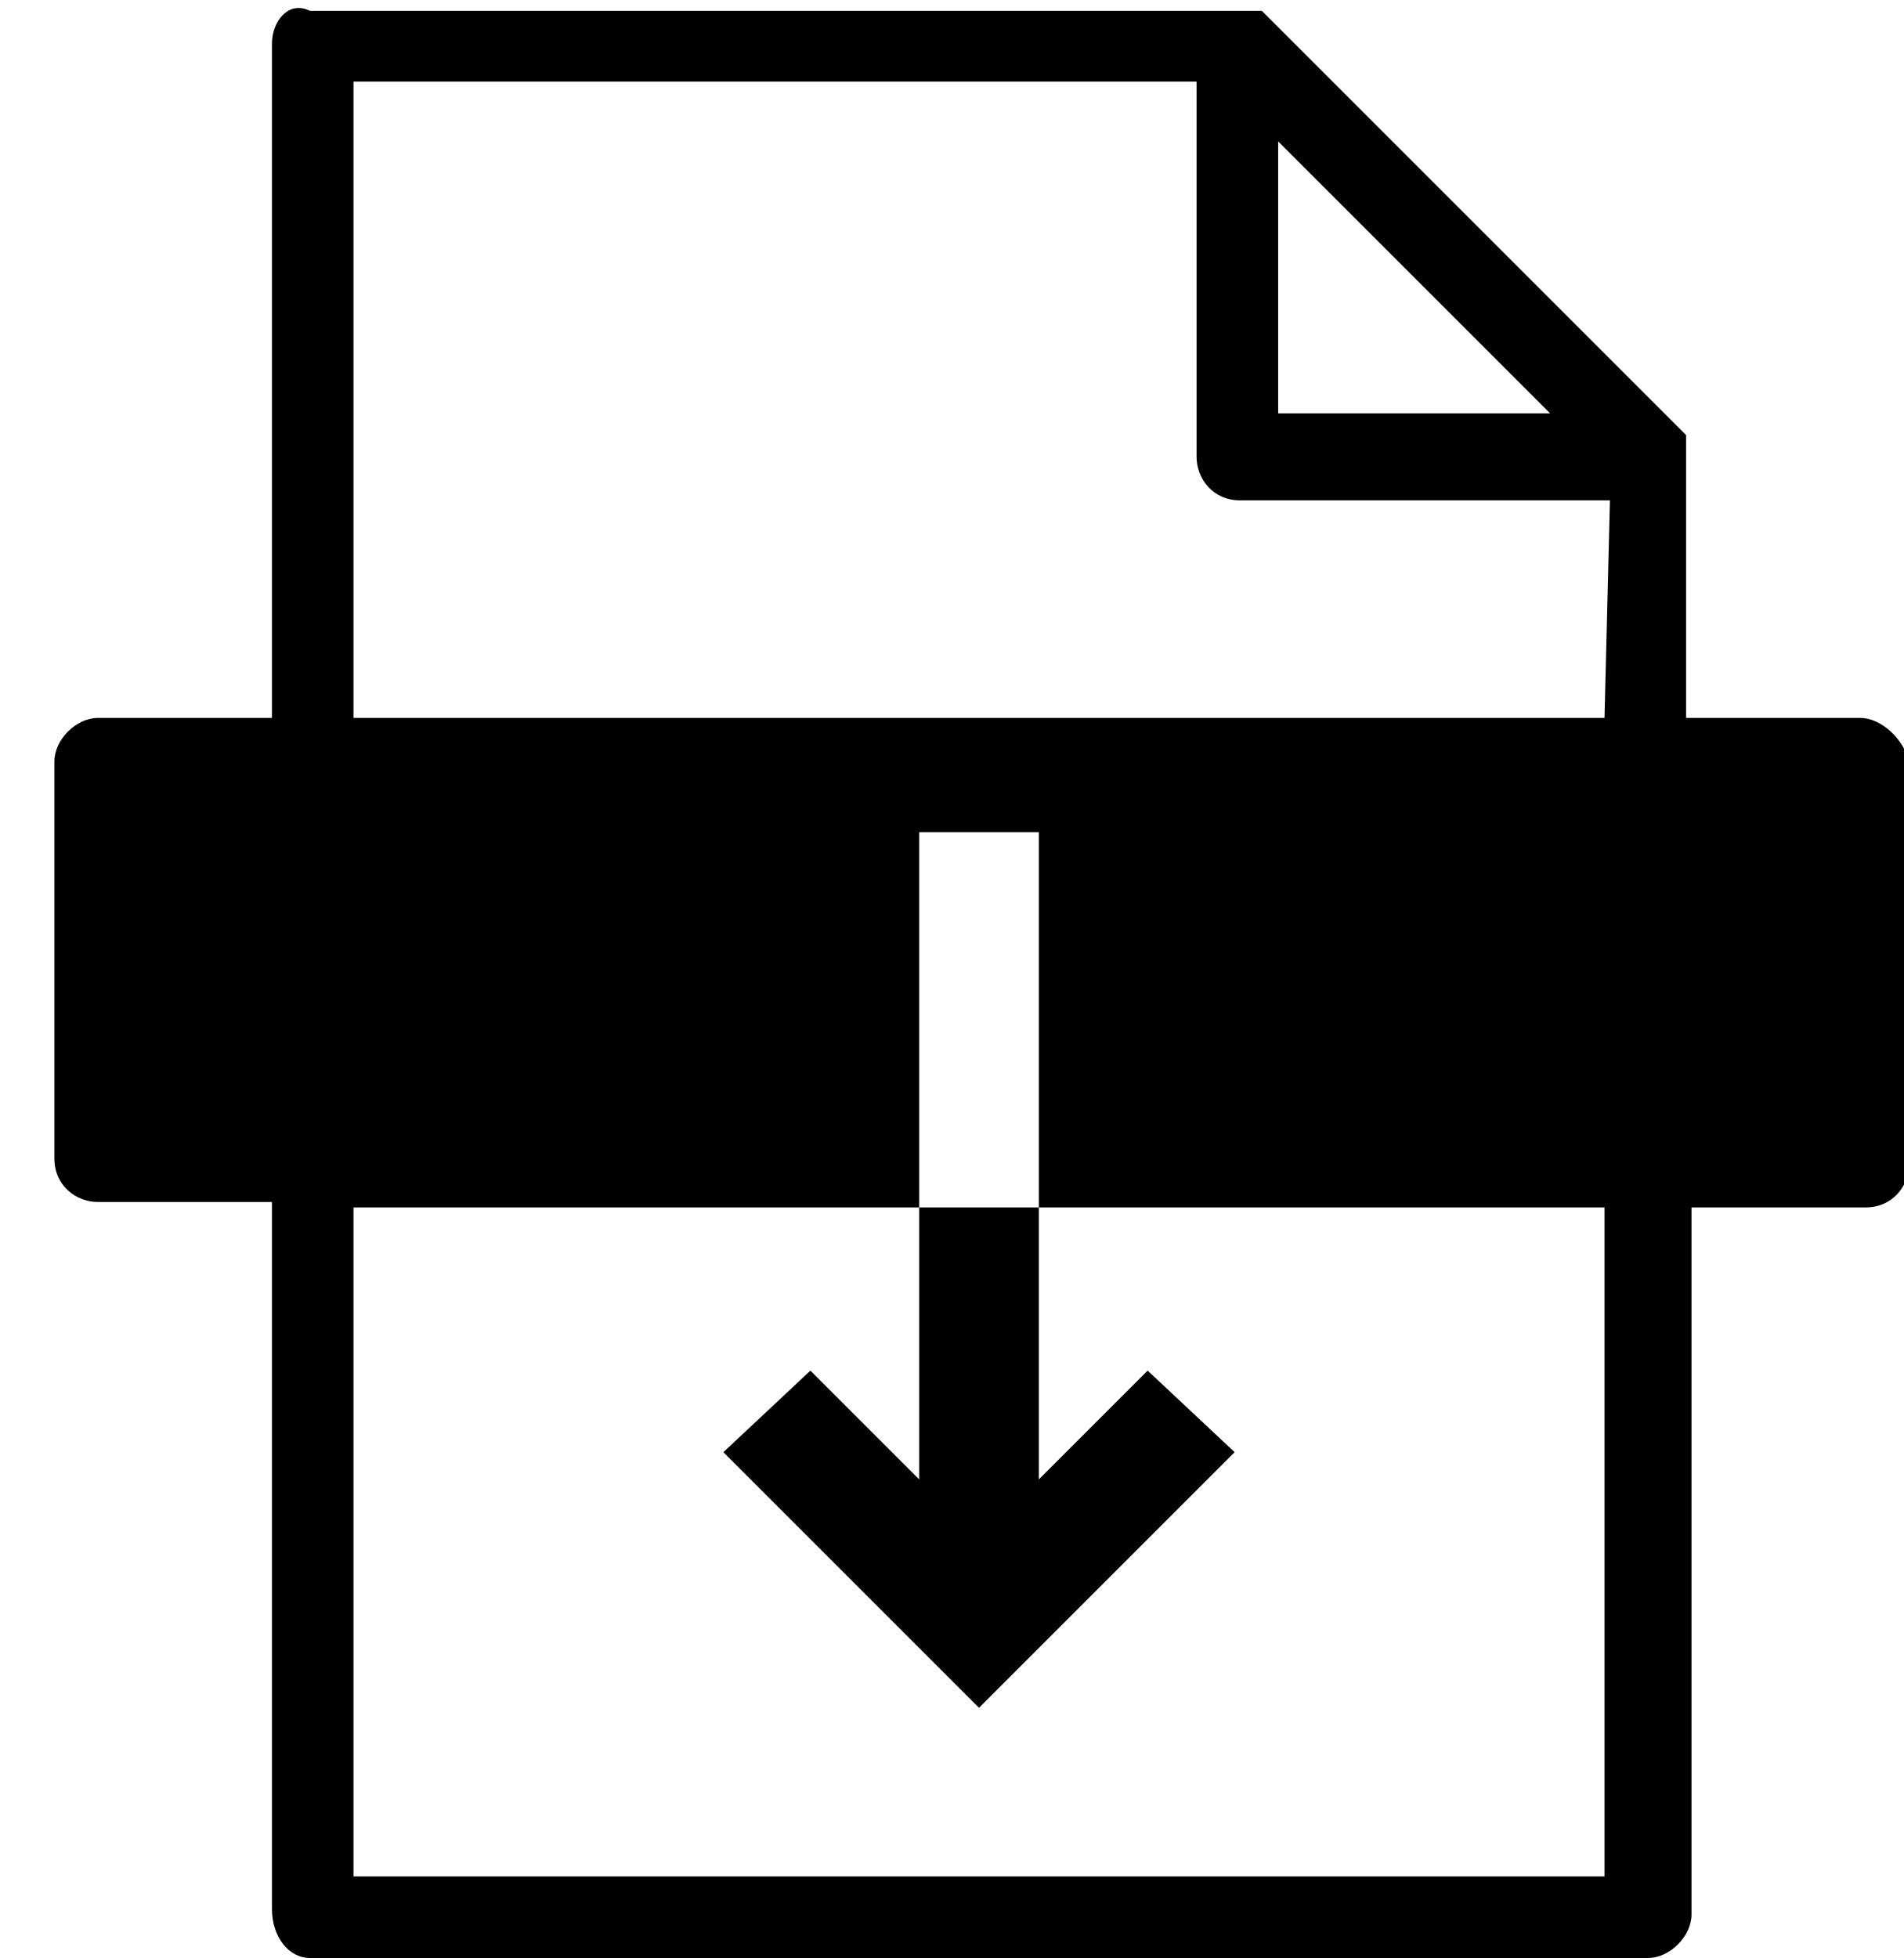
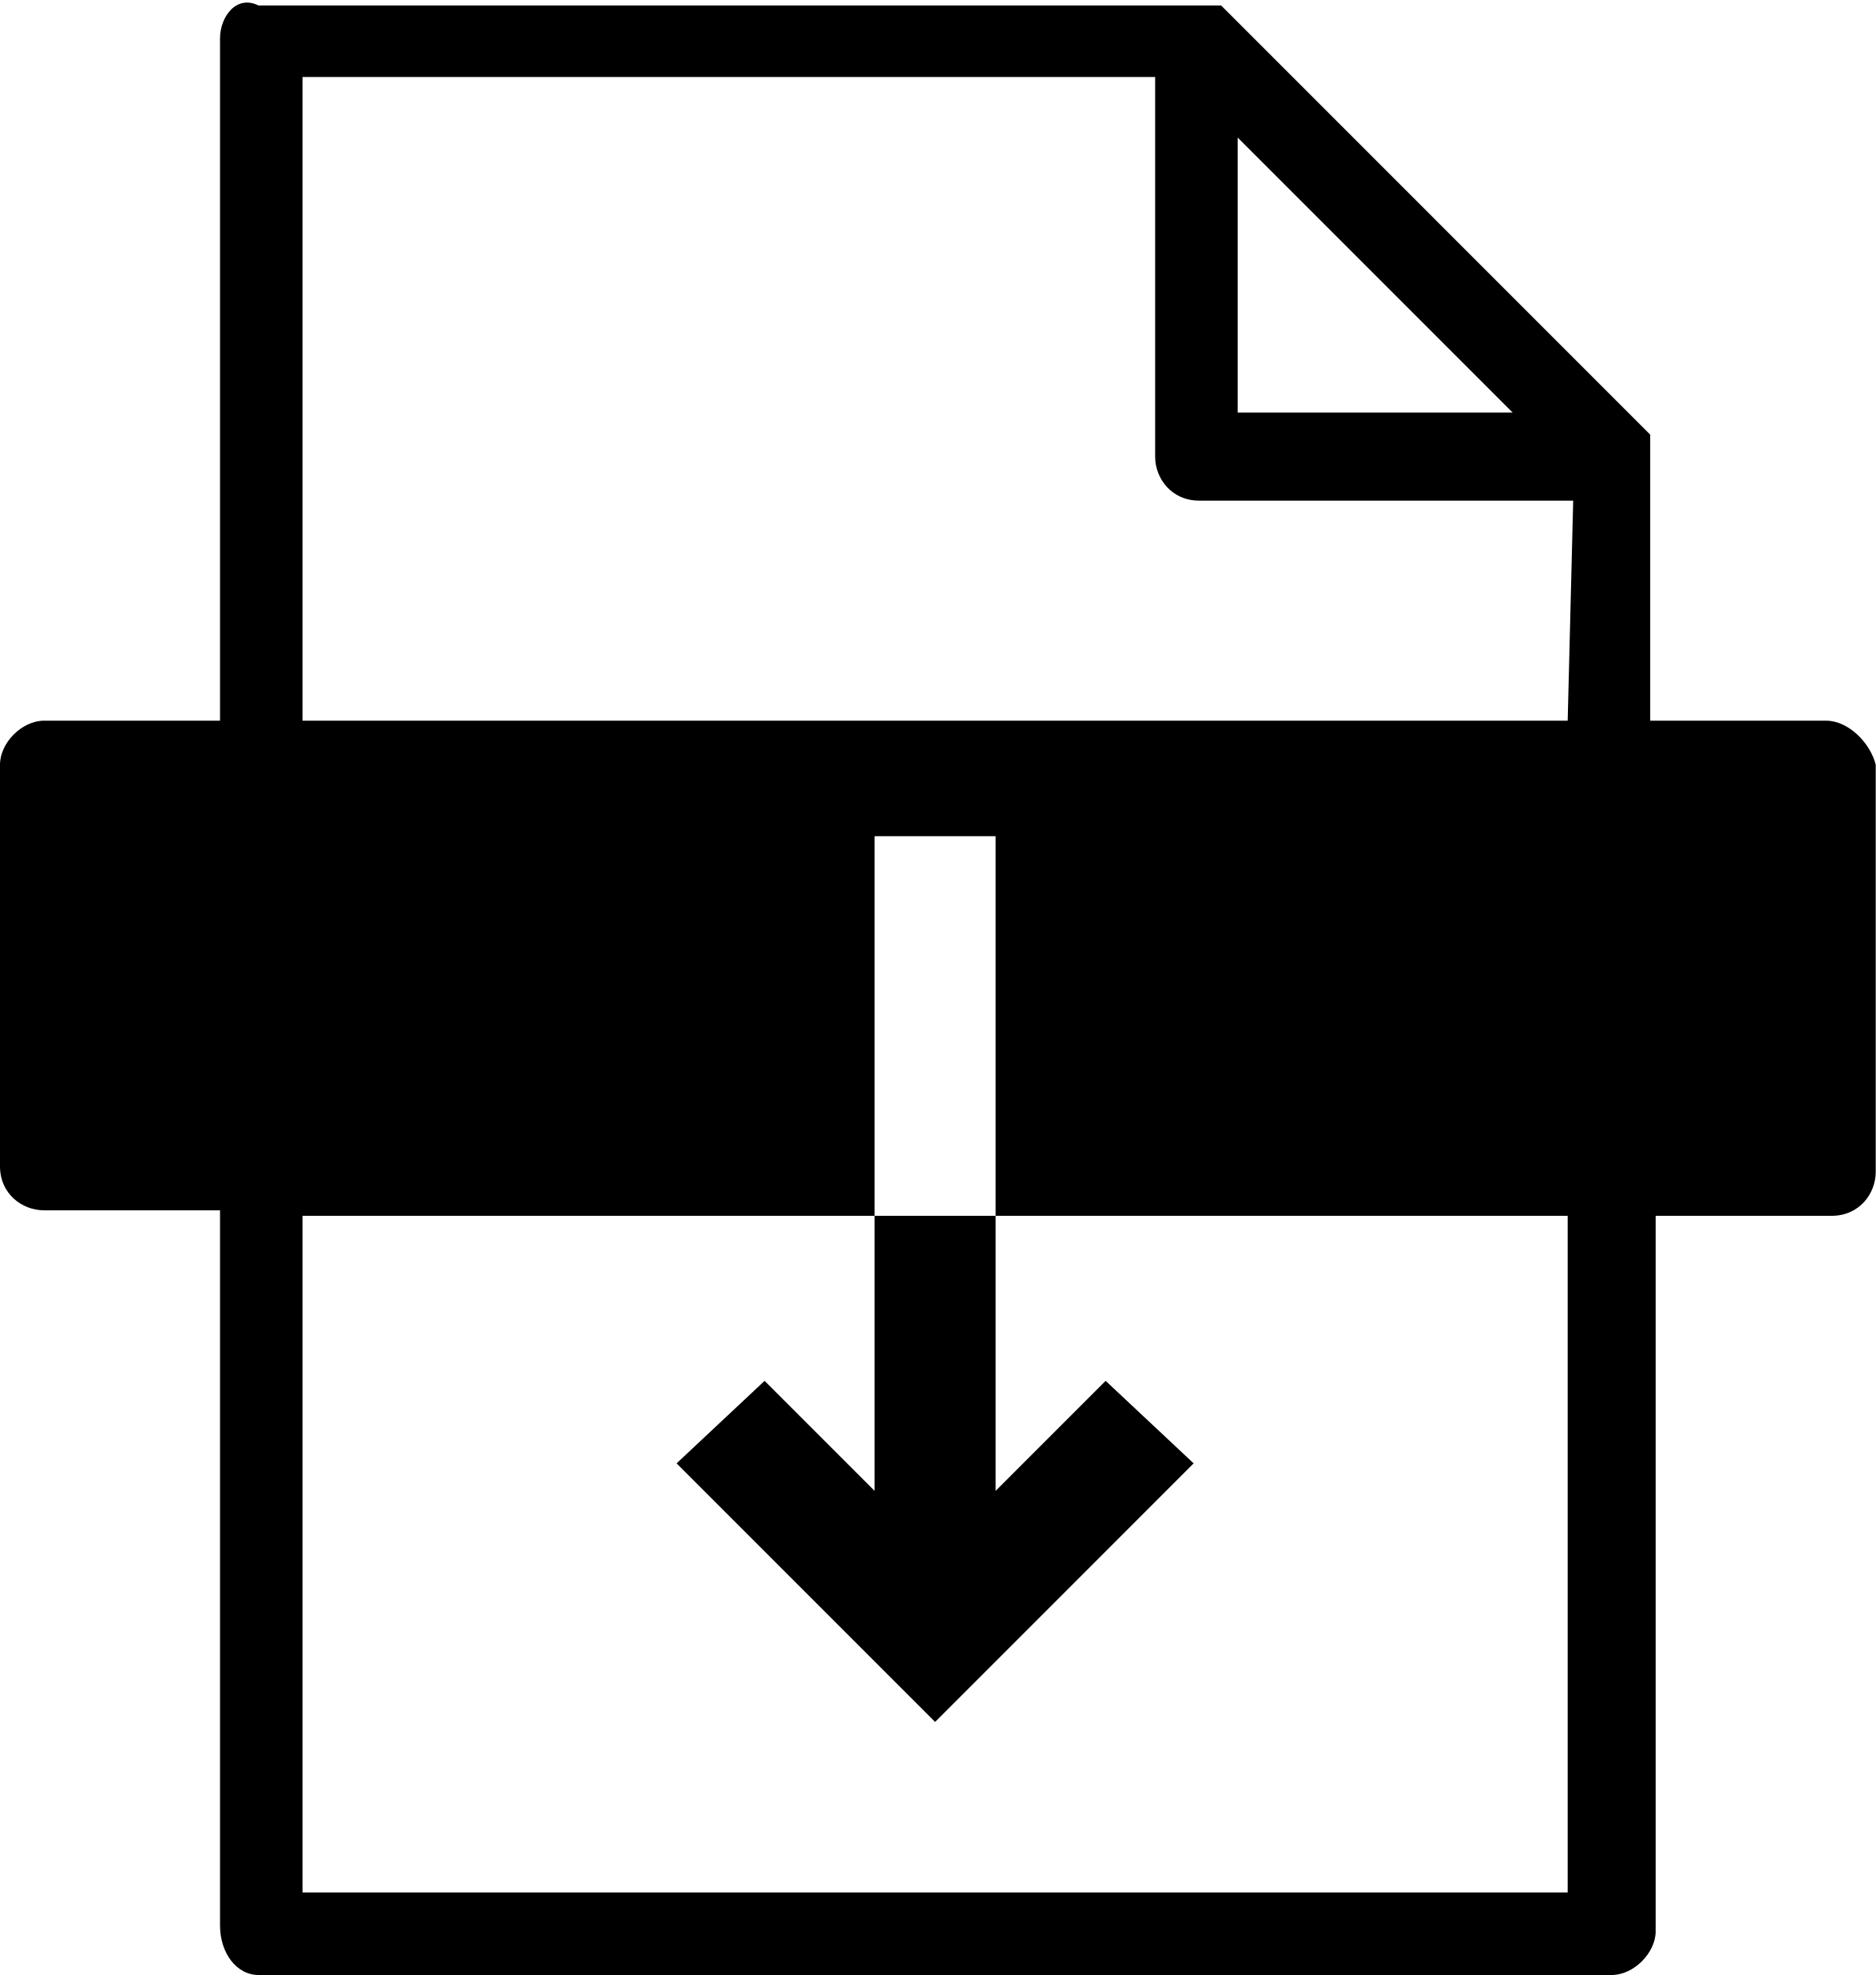
- <svg xmlns="http://www.w3.org/2000/svg" aria-hidden="true" version="1.1" x="0px" y="0px" width="35px" height="36px" viewBox="0 0 35 36" style="enable-background:new 0 0 35 36;" xml:space="preserve">
-   <g>
-     <path d="M34.2,13.2H31V8.4l0,0V8.3V8.2c0,0,0,0,0-0.1c0,0,0,0,0-0.1l0,0l-0.1-0.1l-7.6-7.6l0,0l-0.1-0.1c0,0,0,0-0.1,0   c0,0,0,0-0.1,0h-0.1c0,0,0,0-0.1,0h-0.1h-17C5.3,0,5,0.4,5,0.8v12.4H1.8C1.4,13.2,1,13.6,1,14v7.3c0,0.5,0.4,0.8,0.8,0.8H5v13   C5,35.6,5.3,36,5.7,36h24.6c0.4,0,0.8-0.4,0.8-0.8v-13h3.2c0.5,0,0.8-0.4,0.8-0.8V14C35,13.6,34.6,13.2,34.2,13.2z M23.5,2.6l5,5h-5   V2.6z M29.5,34.5h-23V22.2h10.4v-6.9h2.2v6.9h10.4V34.5z M29.5,13.2h-23V1.5H22v6.9c0,0.4,0.3,0.8,0.8,0.8h6.8L29.5,13.2L29.5,13.2z    M14.9,25.2l-1.6,1.5l3.1,3.1l0,0l1.6,1.6l1.6-1.6l3.1-3.1l-1.6-1.5l-2,2v-5h-2.2v5L14.9,25.2z" />
-   </g>
+ <svg xmlns="http://www.w3.org/2000/svg" aria-hidden="true" version="1.1" viewBox="0 0 34.1 35.9">
+   <path d="M33.2,13.1H30V8.3l0,0V8.2V8.1c0,0,0,0,0-0.1c0,0,0,0,0-0.1l0,0l-0.1-0.1l-7.6-7.6l0,0l-0.1-0.1c0,0,0,0-0.1,0 c0,0,0,0-0.1,0h-0.1c0,0,0,0-0.1,0h-0.1h-17C4.3-0.1,4,0.3,4,0.7v12.4H0.8c-0.4,0-0.8,0.4-0.8,0.8v7.3C0,21.7,0.4,22,0.8,22H4v13 c0,0.5,0.3,0.9,0.7,0.9h24.6c0.4,0,0.8-0.4,0.8-0.8v-13h3.2c0.5,0,0.8-0.4,0.8-0.8v-7.4C34,13.5,33.6,13.1,33.2,13.1z M22.5,2.5 l5,5h-5V2.5z M28.5,34.4h-23V22.1h10.4v-6.9h2.2v6.9h10.4V34.4z M28.5,13.1h-23V1.4H21v6.9c0,0.4,0.3,0.8,0.8,0.8h6.8L28.5,13.1 L28.5,13.1z M13.9,25.1l-1.6,1.5l3.1,3.1l0,0l1.6,1.6l1.6-1.6l3.1-3.1l-1.6-1.5l-2,2v-5h-2.2v5L13.9,25.1z" />
</svg>
